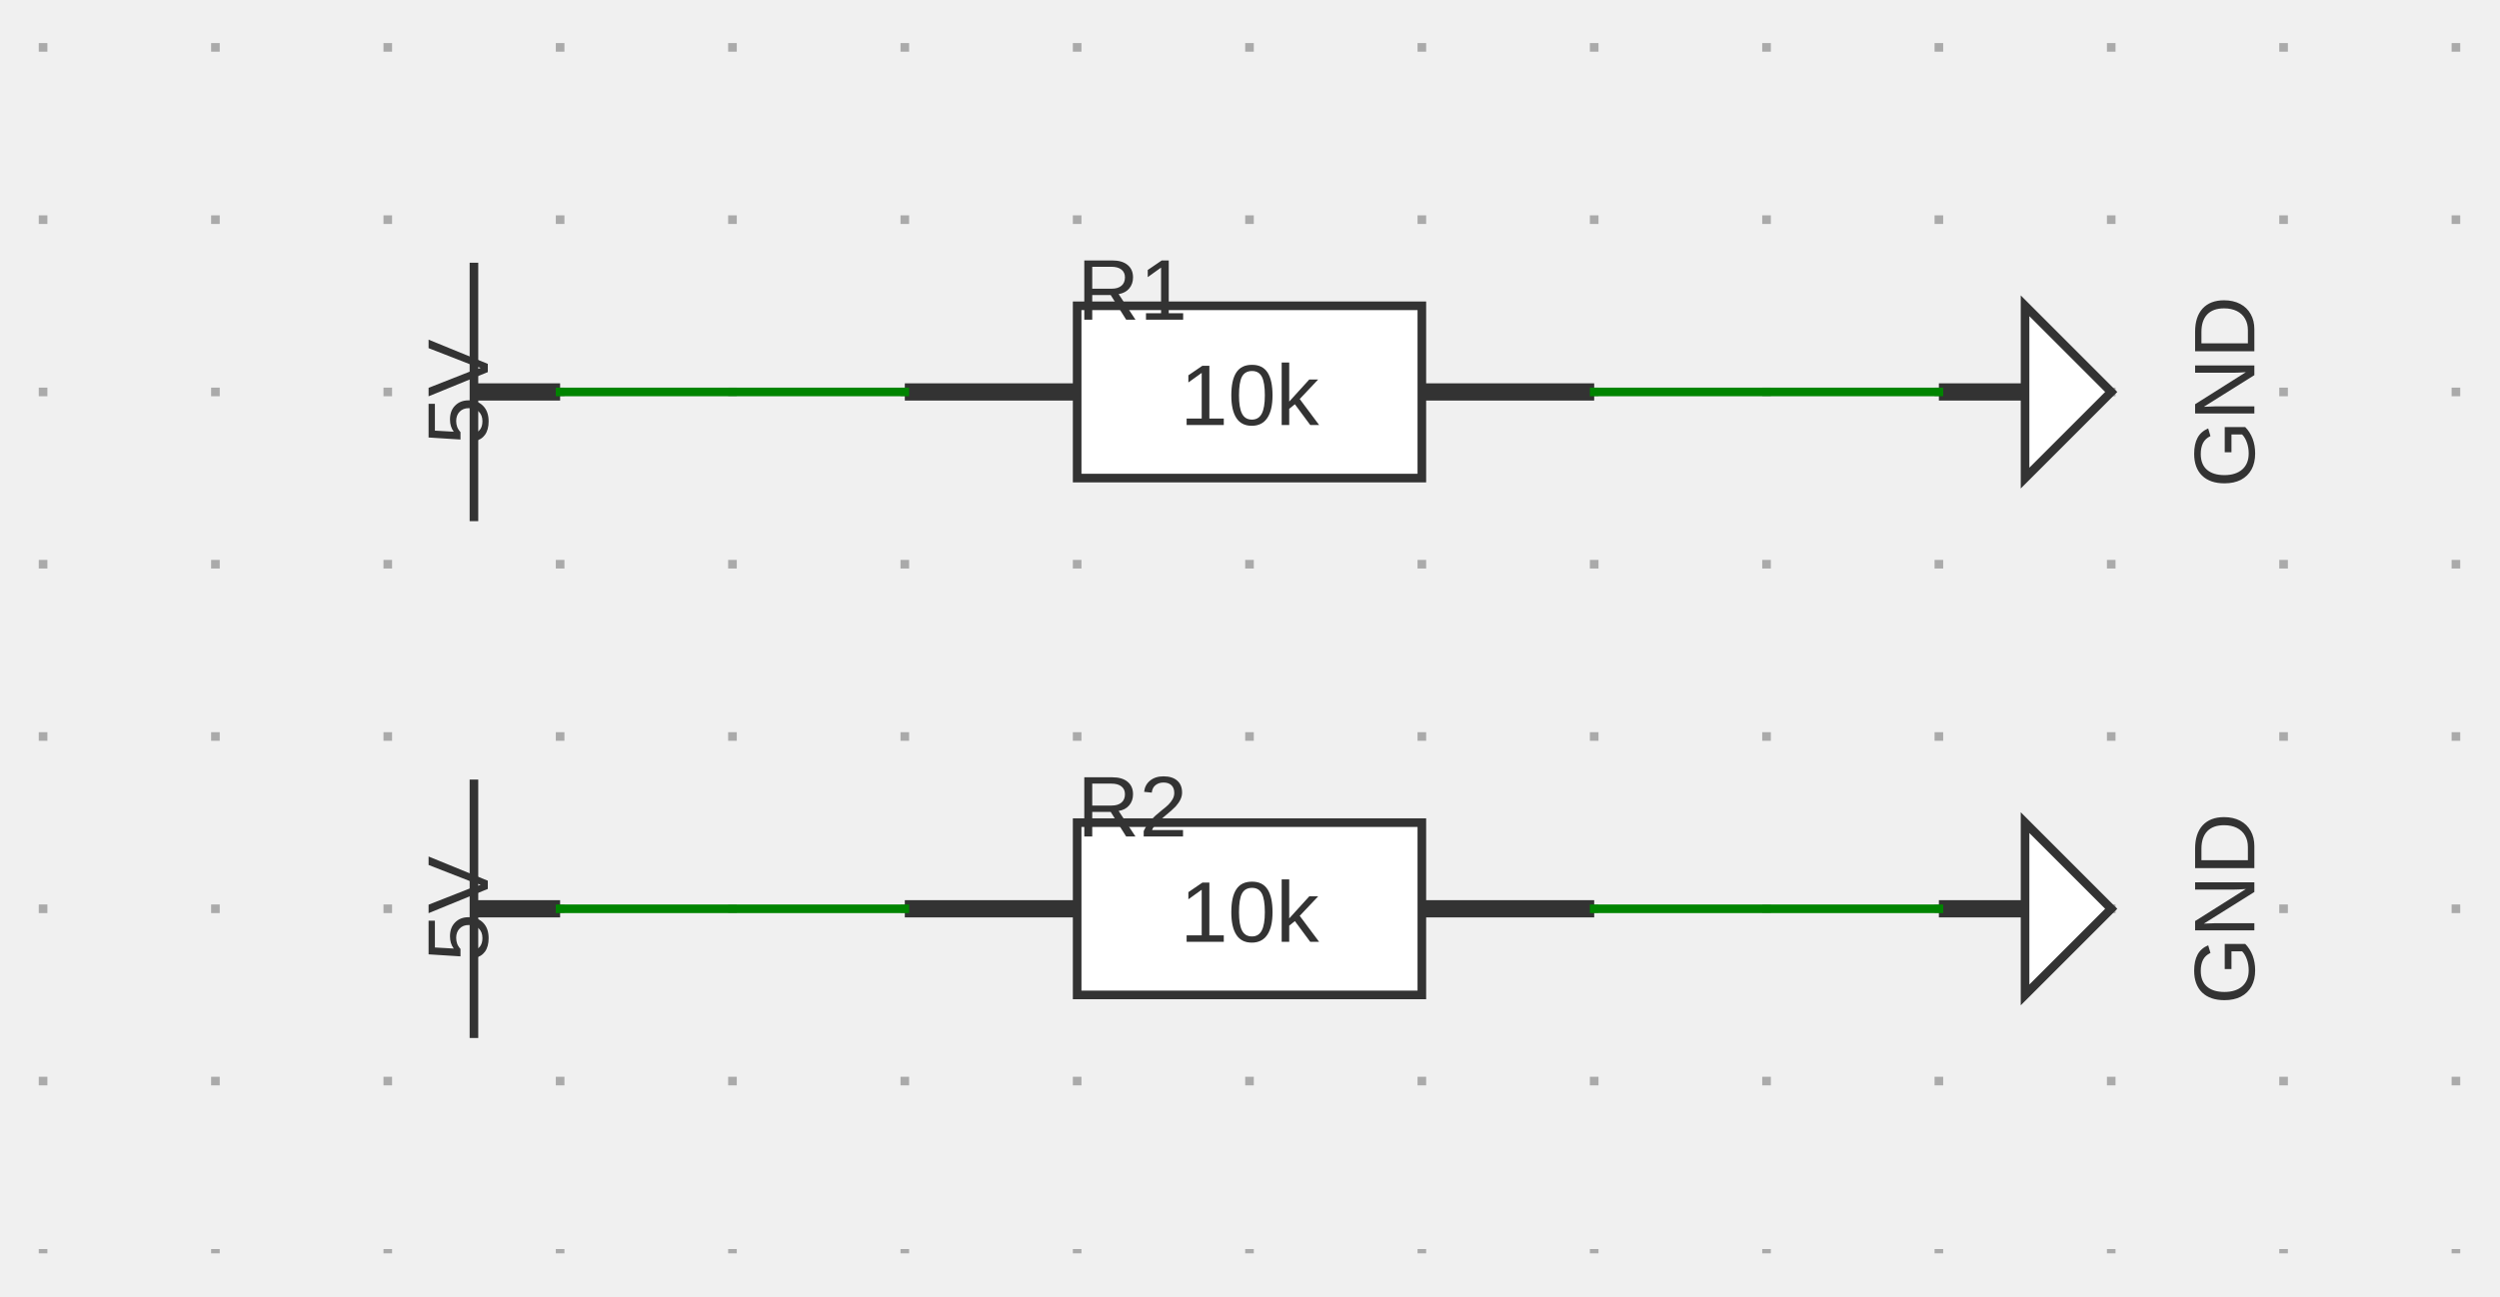
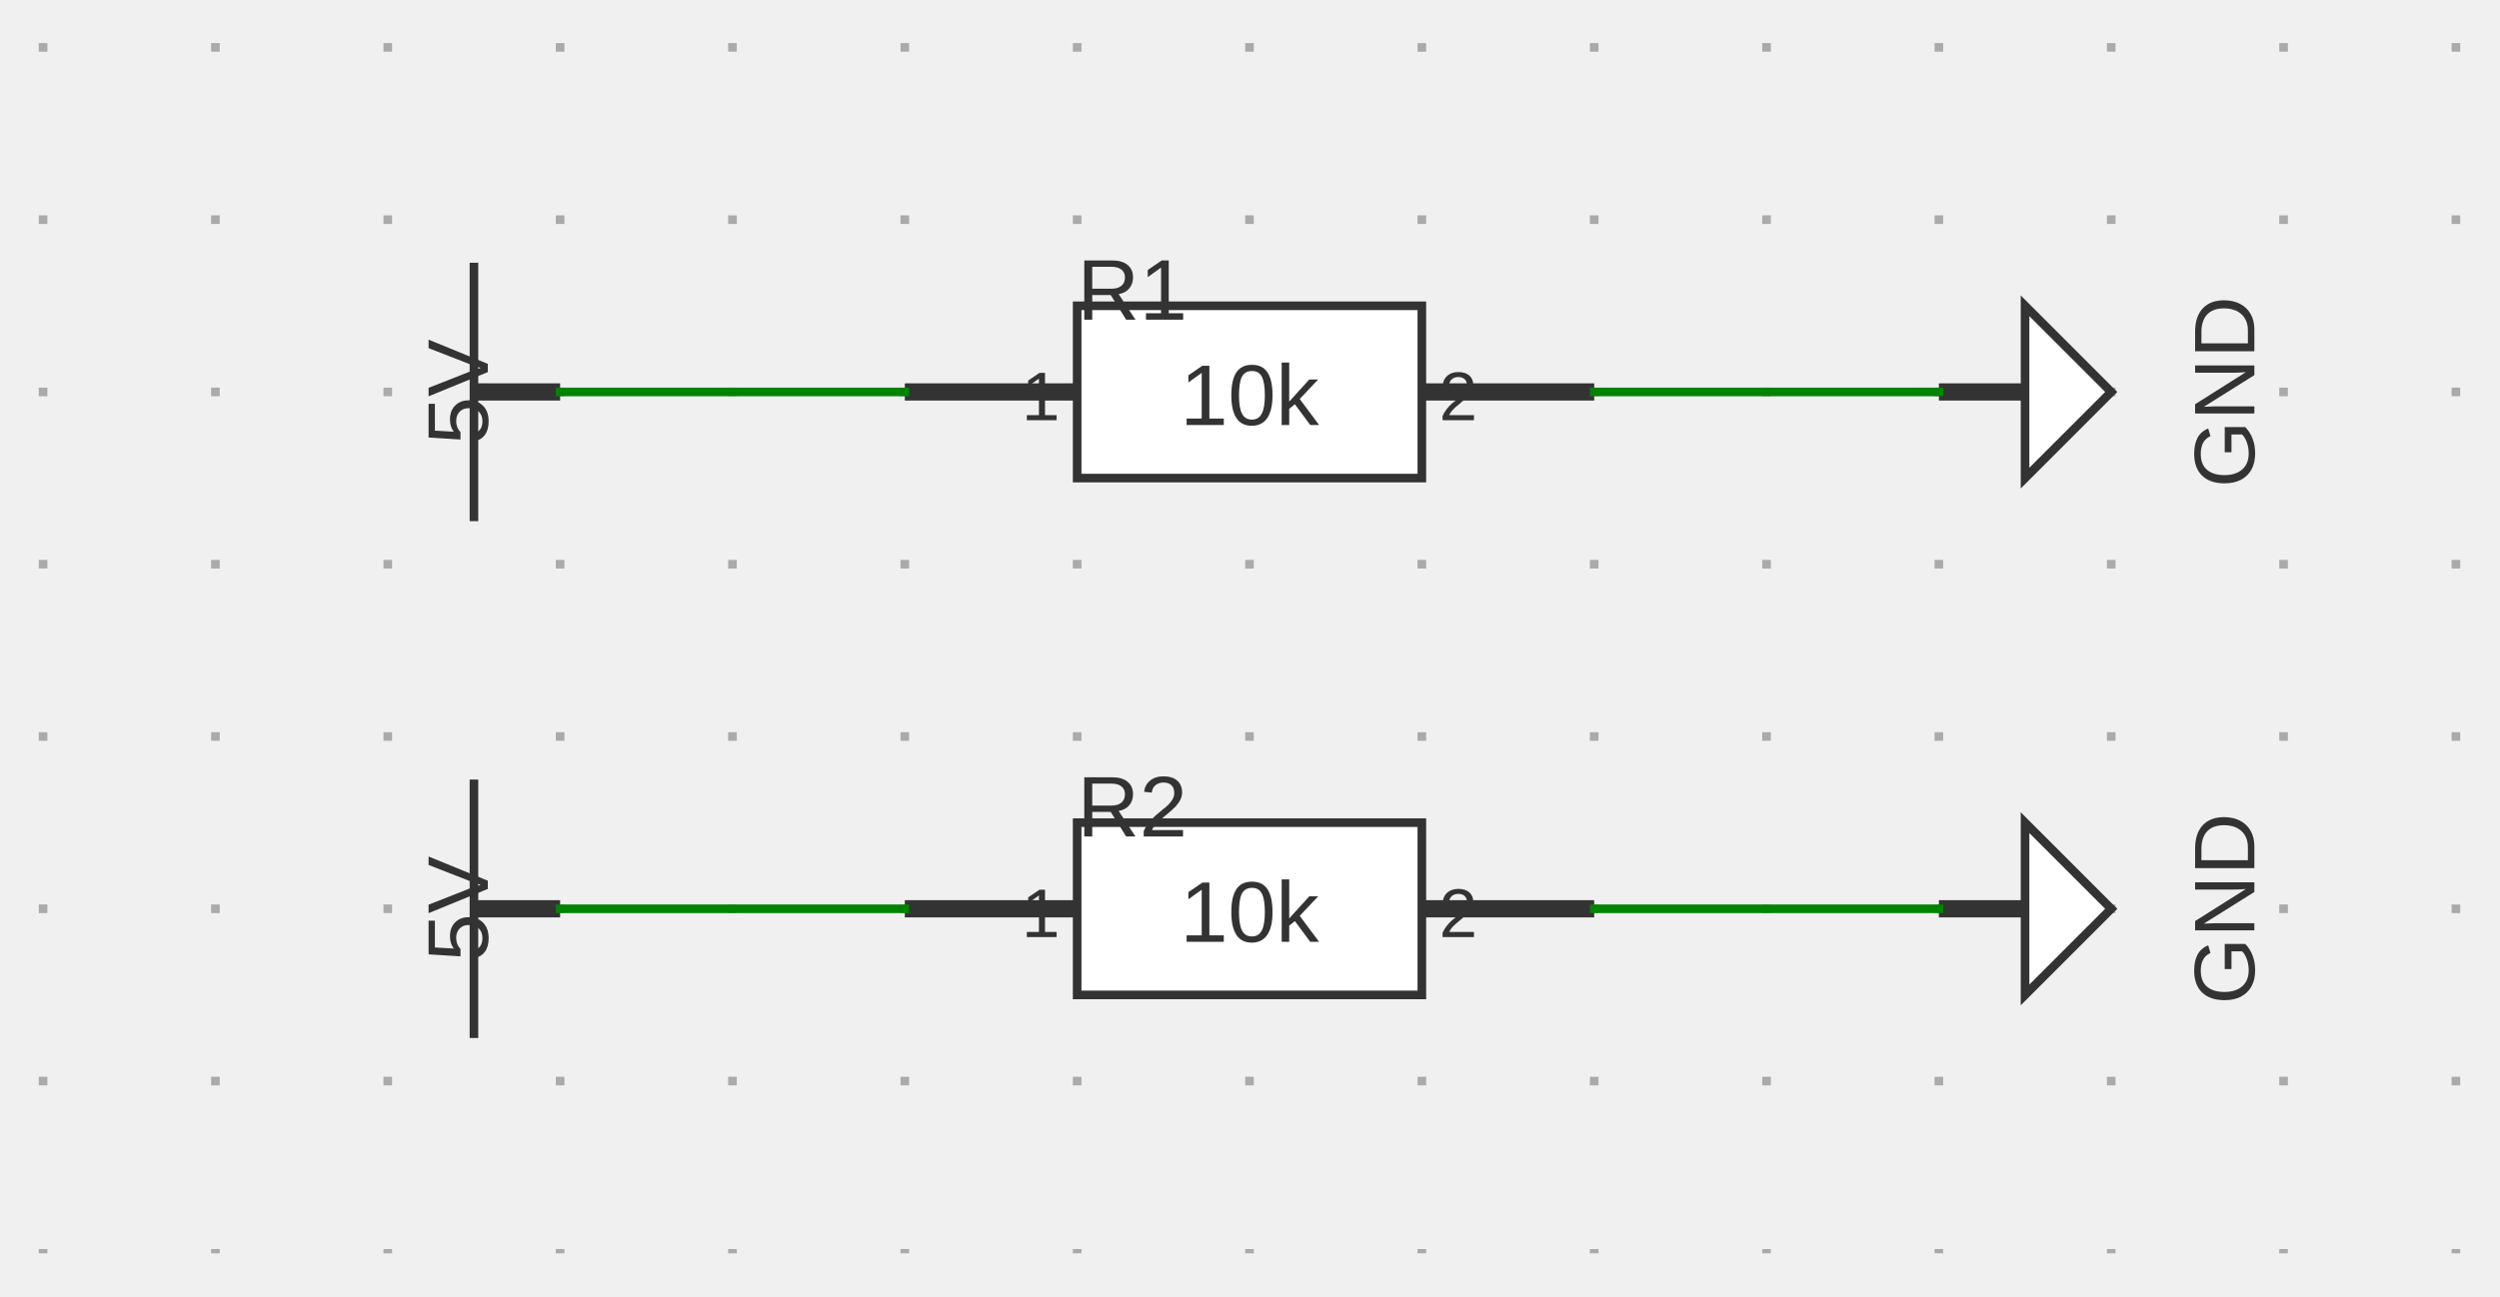
<svg xmlns="http://www.w3.org/2000/svg" xmlns:ns1="http://svgjs.dev/svgjs" version="1.1" width="290" height="150.5" viewBox="-25 -25.5 290 150.5">
  <g transform="matrix(1,0,0,1,0,0)">
    <path d="M -20 -20.5 L -20 120 M 0 -20.5 L 0 120 M 20 -20.5 L 20 120 M 40 -20.5 L 40 120 M 60 -20.5 L 60 120 M 80 -20.5 L 80 120 M 100 -20.5 L 100 120 M 120 -20.5 L 120 120 M 140 -20.5 L 140 120 M 160 -20.5 L 160 120 M 180 -20.5 L 180 120 M 200 -20.5 L 200 120 M 220 -20.5 L 220 120 M 240 -20.5 L 240 120 M 260 -20.5 L 260 120" fill="none" stroke-dasharray="1,19" stroke-width="1" stroke="#aaaaaa" />
  </g>
  <g transform="matrix(1,0,0,1,30,20)">
    <g>
      <path d="M -9.18485099360515e-16 15 L 9.18485099360515e-16 -15" stroke-width="1" stroke="#333333" fill="none" />
      <path d="M 10 6.123233995736766e-16 L 0 0" stroke-width="2" stroke="#333333" />
      <text fill="#333333" font-family="Open Sans-Regular, Arial" font-size="10" text-anchor="middle" dominant-baseline="text-top" font-weight="regular" transform="matrix(6.123233995736766e-17,-1,1,6.123233995736766e-17,-5,-3.061616997868383e-16)" ns1:data="{&quot;leading&quot;:&quot;1.3&quot;}">
        <tspan dy="0" x="0" ns1:data="{&quot;newLined&quot;:true}">5V</tspan>
      </text>
    </g>
  </g>
  <g transform="matrix(1,0,0,1,120,20)">
    <g>
      <path d="M -20 -10 L 20 -10 L 20 10 L -20 10 Z" stroke-width="1" stroke="#333333" fill="#ffffff" />
      <path d="M -40 0 L -20 0 M 40 0 L 20 0" stroke-width="2" stroke="#333333" />
+       <text fill="#333333" font-family="Open Sans-Regular, Arial" font-size="8" text-anchor="end" dominant-baseline="text-top" font-weight="regular" transform="matrix(1,0,0,1,-22,-2)" ns1:data="{&quot;leading&quot;:&quot;1.3&quot;}">
+         <tspan dy="0" x="0" ns1:data="{&quot;newLined&quot;:true}">1</tspan>
+       </text>
+       <text fill="#333333" font-family="Open Sans-Regular, Arial" font-size="8" text-anchor="start" dominant-baseline="text-top" font-weight="regular" transform="matrix(1,0,0,1,22,-2)" ns1:data="{&quot;leading&quot;:&quot;1.3&quot;}">
+         <tspan dy="0" x="0" ns1:data="{&quot;newLined&quot;:true}">2</tspan>
+       </text>
      <text fill="#333333" font-family="Open Sans-Regular, Arial" font-size="10" text-anchor="middle" dominant-baseline="middle" font-weight="regular" transform="matrix(1,0,0,1,0,1)" ns1:data="{&quot;leading&quot;:&quot;1.3&quot;}">
        <tspan dy="0" x="0" ns1:data="{&quot;newLined&quot;:true}">10k</tspan>
      </text>
      <text fill="#333333" font-family="Open Sans-Regular, Arial" font-size="10" text-anchor="start" dominant-baseline="text-top" font-weight="regular" transform="matrix(1,0,0,1,-20,-15)" ns1:data="{&quot;leading&quot;:&quot;1.3&quot;}">
        <tspan dy="0" x="0" ns1:data="{&quot;newLined&quot;:true}">R1</tspan>
      </text>
    </g>
  </g>
  <g transform="matrix(1,0,0,1,210,20)">
    <g>
      <path d="M -6.123233995736766e-16 10 L 6.123233995736766e-16 -10 L 10 6.123233995736766e-16 Z" stroke-width="1" stroke="#333333" fill="#ffffff" />
      <path d="M -10 -6.123233995736766e-16 L 0 0" stroke-width="2" stroke="#333333" />
      <text fill="#333333" font-family="Open Sans-Regular, Arial" font-size="10" text-anchor="middle" dominant-baseline="text-top" font-weight="regular" transform="matrix(6.123233995736766e-17,-1,1,6.123233995736766e-17,20,1.2246467991473533e-15)" ns1:data="{&quot;leading&quot;:&quot;1.3&quot;}">
        <tspan dy="0" x="0" ns1:data="{&quot;newLined&quot;:true}">GND</tspan>
      </text>
    </g>
  </g>
  <g transform="matrix(1,0,0,1,30,80)">
    <g>
      <path d="M -9.18485099360515e-16 15 L 9.18485099360515e-16 -15" stroke-width="1" stroke="#333333" fill="none" />
      <path d="M 10 6.123233995736766e-16 L 0 0" stroke-width="2" stroke="#333333" />
      <text fill="#333333" font-family="Open Sans-Regular, Arial" font-size="10" text-anchor="middle" dominant-baseline="text-top" font-weight="regular" transform="matrix(6.123233995736766e-17,-1,1,6.123233995736766e-17,-5,-3.061616997868383e-16)" ns1:data="{&quot;leading&quot;:&quot;1.3&quot;}">
        <tspan dy="0" x="0" ns1:data="{&quot;newLined&quot;:true}">5V</tspan>
      </text>
    </g>
  </g>
  <g transform="matrix(1,0,0,1,120,80)">
    <g>
      <path d="M -20 -10 L 20 -10 L 20 10 L -20 10 Z" stroke-width="1" stroke="#333333" fill="#ffffff" />
      <path d="M -40 0 L -20 0 M 40 0 L 20 0" stroke-width="2" stroke="#333333" />
+       <text fill="#333333" font-family="Open Sans-Regular, Arial" font-size="8" text-anchor="end" dominant-baseline="text-top" font-weight="regular" transform="matrix(1,0,0,1,-22,-2)" ns1:data="{&quot;leading&quot;:&quot;1.3&quot;}">
+         <tspan dy="0" x="0" ns1:data="{&quot;newLined&quot;:true}">1</tspan>
+       </text>
+       <text fill="#333333" font-family="Open Sans-Regular, Arial" font-size="8" text-anchor="start" dominant-baseline="text-top" font-weight="regular" transform="matrix(1,0,0,1,22,-2)" ns1:data="{&quot;leading&quot;:&quot;1.3&quot;}">
+         <tspan dy="0" x="0" ns1:data="{&quot;newLined&quot;:true}">2</tspan>
+       </text>
      <text fill="#333333" font-family="Open Sans-Regular, Arial" font-size="10" text-anchor="middle" dominant-baseline="middle" font-weight="regular" transform="matrix(1,0,0,1,0,1)" ns1:data="{&quot;leading&quot;:&quot;1.3&quot;}">
        <tspan dy="0" x="0" ns1:data="{&quot;newLined&quot;:true}">10k</tspan>
      </text>
      <text fill="#333333" font-family="Open Sans-Regular, Arial" font-size="10" text-anchor="start" dominant-baseline="text-top" font-weight="regular" transform="matrix(1,0,0,1,-20,-15)" ns1:data="{&quot;leading&quot;:&quot;1.3&quot;}">
        <tspan dy="0" x="0" ns1:data="{&quot;newLined&quot;:true}">R2</tspan>
      </text>
    </g>
  </g>
  <g transform="matrix(1,0,0,1,210,80)">
    <g>
      <path d="M -6.123233995736766e-16 10 L 6.123233995736766e-16 -10 L 10 6.123233995736766e-16 Z" stroke-width="1" stroke="#333333" fill="#ffffff" />
      <path d="M -10 -6.123233995736766e-16 L 0 0" stroke-width="2" stroke="#333333" />
      <text fill="#333333" font-family="Open Sans-Regular, Arial" font-size="10" text-anchor="middle" dominant-baseline="text-top" font-weight="regular" transform="matrix(6.123233995736766e-17,-1,1,6.123233995736766e-17,20,1.2246467991473533e-15)" ns1:data="{&quot;leading&quot;:&quot;1.3&quot;}">
        <tspan dy="0" x="0" ns1:data="{&quot;newLined&quot;:true}">GND</tspan>
      </text>
    </g>
  </g>
  <g>
    <line x1="40" y1="20" x2="80" y2="20" stroke-linecap="square" stroke-width="1" stroke="#008400" fill="none" />
    <line x1="40" y1="80" x2="80" y2="80" stroke-linecap="square" stroke-width="1" stroke="#008400" fill="none" />
    <line x1="160" y1="20" x2="200" y2="20" stroke-linecap="square" stroke-width="1" stroke="#008400" fill="none" />
    <line x1="160" y1="80" x2="200" y2="80" stroke-linecap="square" stroke-width="1" stroke="#008400" fill="none" />
  </g>
  <g />
</svg>
